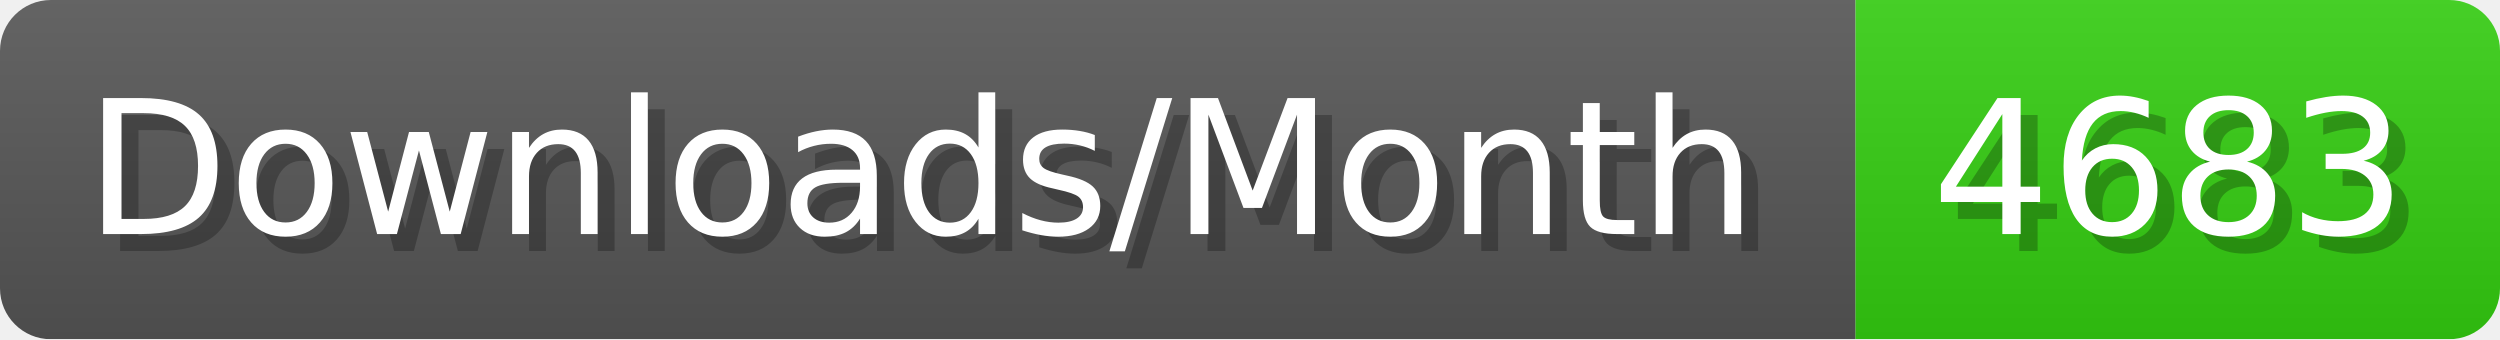
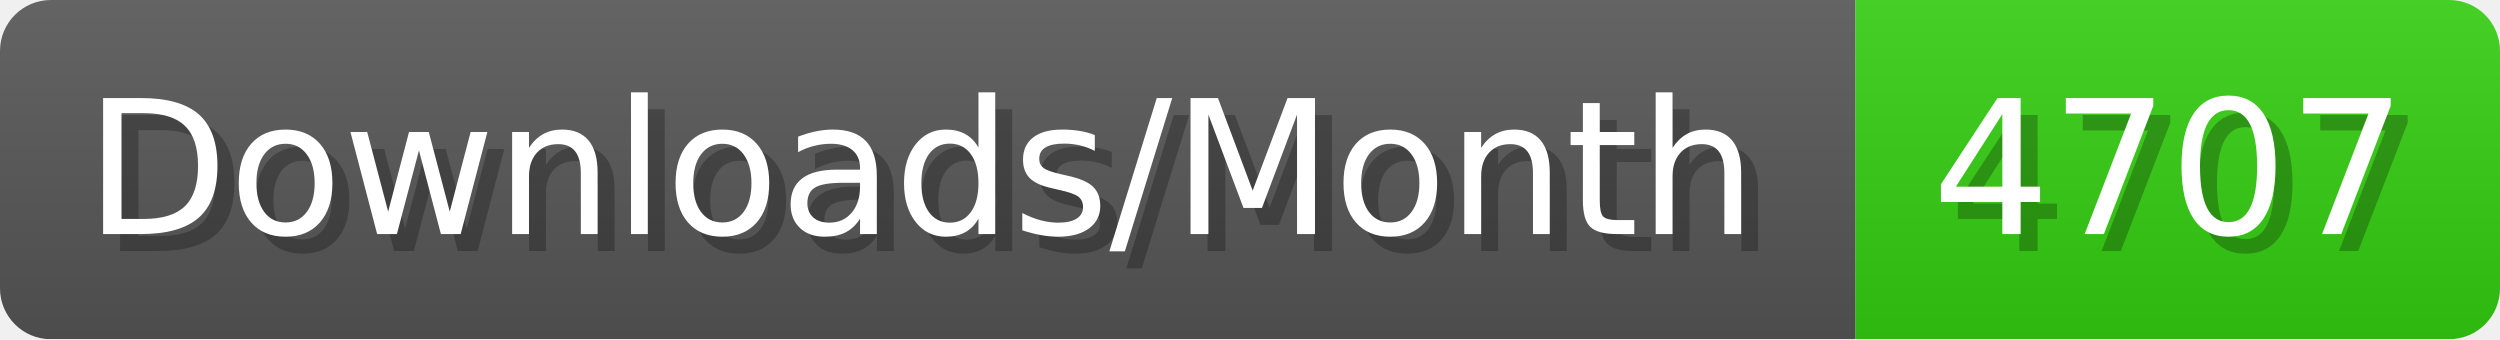
- <svg xmlns="http://www.w3.org/2000/svg" width="147.4" height="20" viewBox="0 0 1474 200" role="img" aria-label="Downloads/Month: 4683">
+ <svg xmlns="http://www.w3.org/2000/svg" width="147.4" height="20" viewBox="0 0 1474 200" role="img" aria-label="Downloads/Month: 4707">
  <linearGradient id="YlXUI" x2="0" y2="100%">
    <stop offset="0" stop-opacity=".1" stop-color="#EEE" />
    <stop offset="1" stop-opacity=".1" />
  </linearGradient>
  <mask id="JHhop">
    <rect width="1474" height="200" rx="30" fill="#FFF" />
  </mask>
  <g mask="url(#JHhop)">
    <rect width="1094" height="200" fill="#555" />
    <rect width="380" height="200" fill="#3C1" x="1094" />
    <rect width="1474" height="200" fill="url(#YlXUI)" />
  </g>
  <g aria-hidden="true" fill="#fff" text-anchor="start" font-family="Verdana,DejaVu Sans,sans-serif" font-size="110">
    <text x="60" y="148" textLength="994" fill="#000" opacity="0.25">Downloads/Month</text>
    <text x="50" y="138" textLength="994">Downloads/Month</text>
-     <text x="1149" y="148" textLength="280" fill="#000" opacity="0.25">4683</text>
-     <text x="1139" y="138" textLength="280">4683</text>
+     <text x="1149" y="148" textLength="280" fill="#000" opacity="0.25">4707</text>
+     <text x="1139" y="138" textLength="280">4707</text>
  </g>
</svg>
